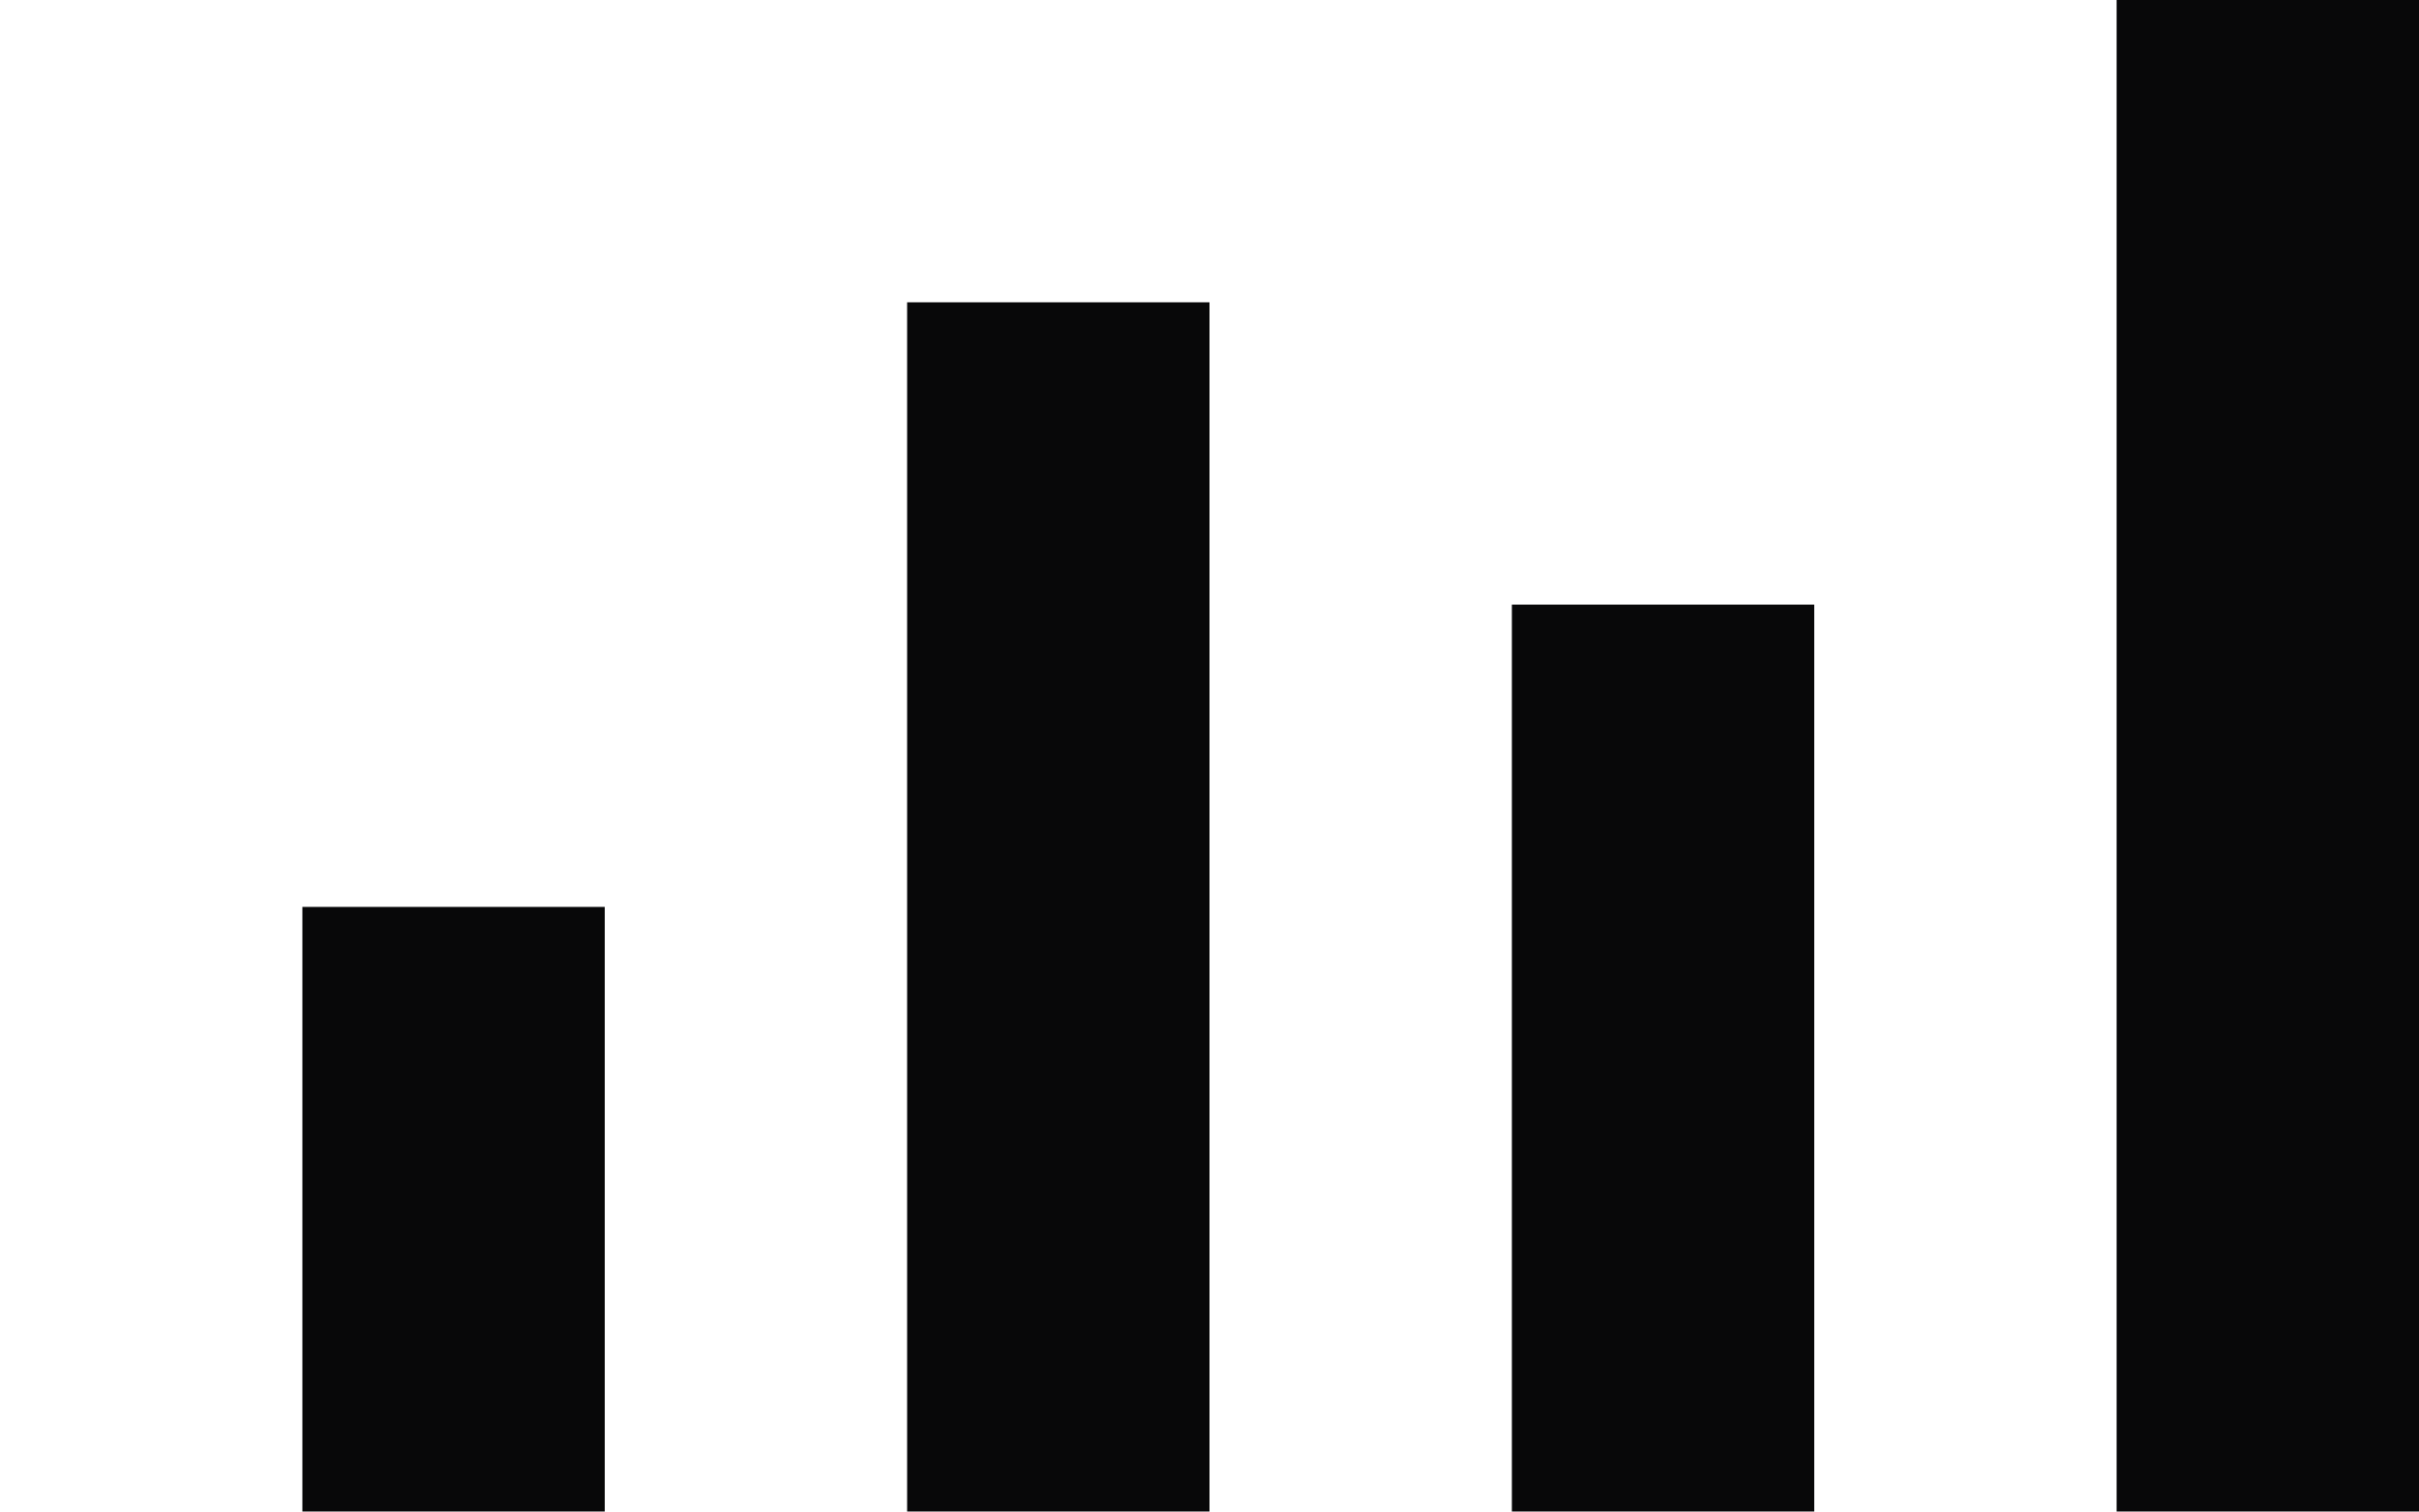
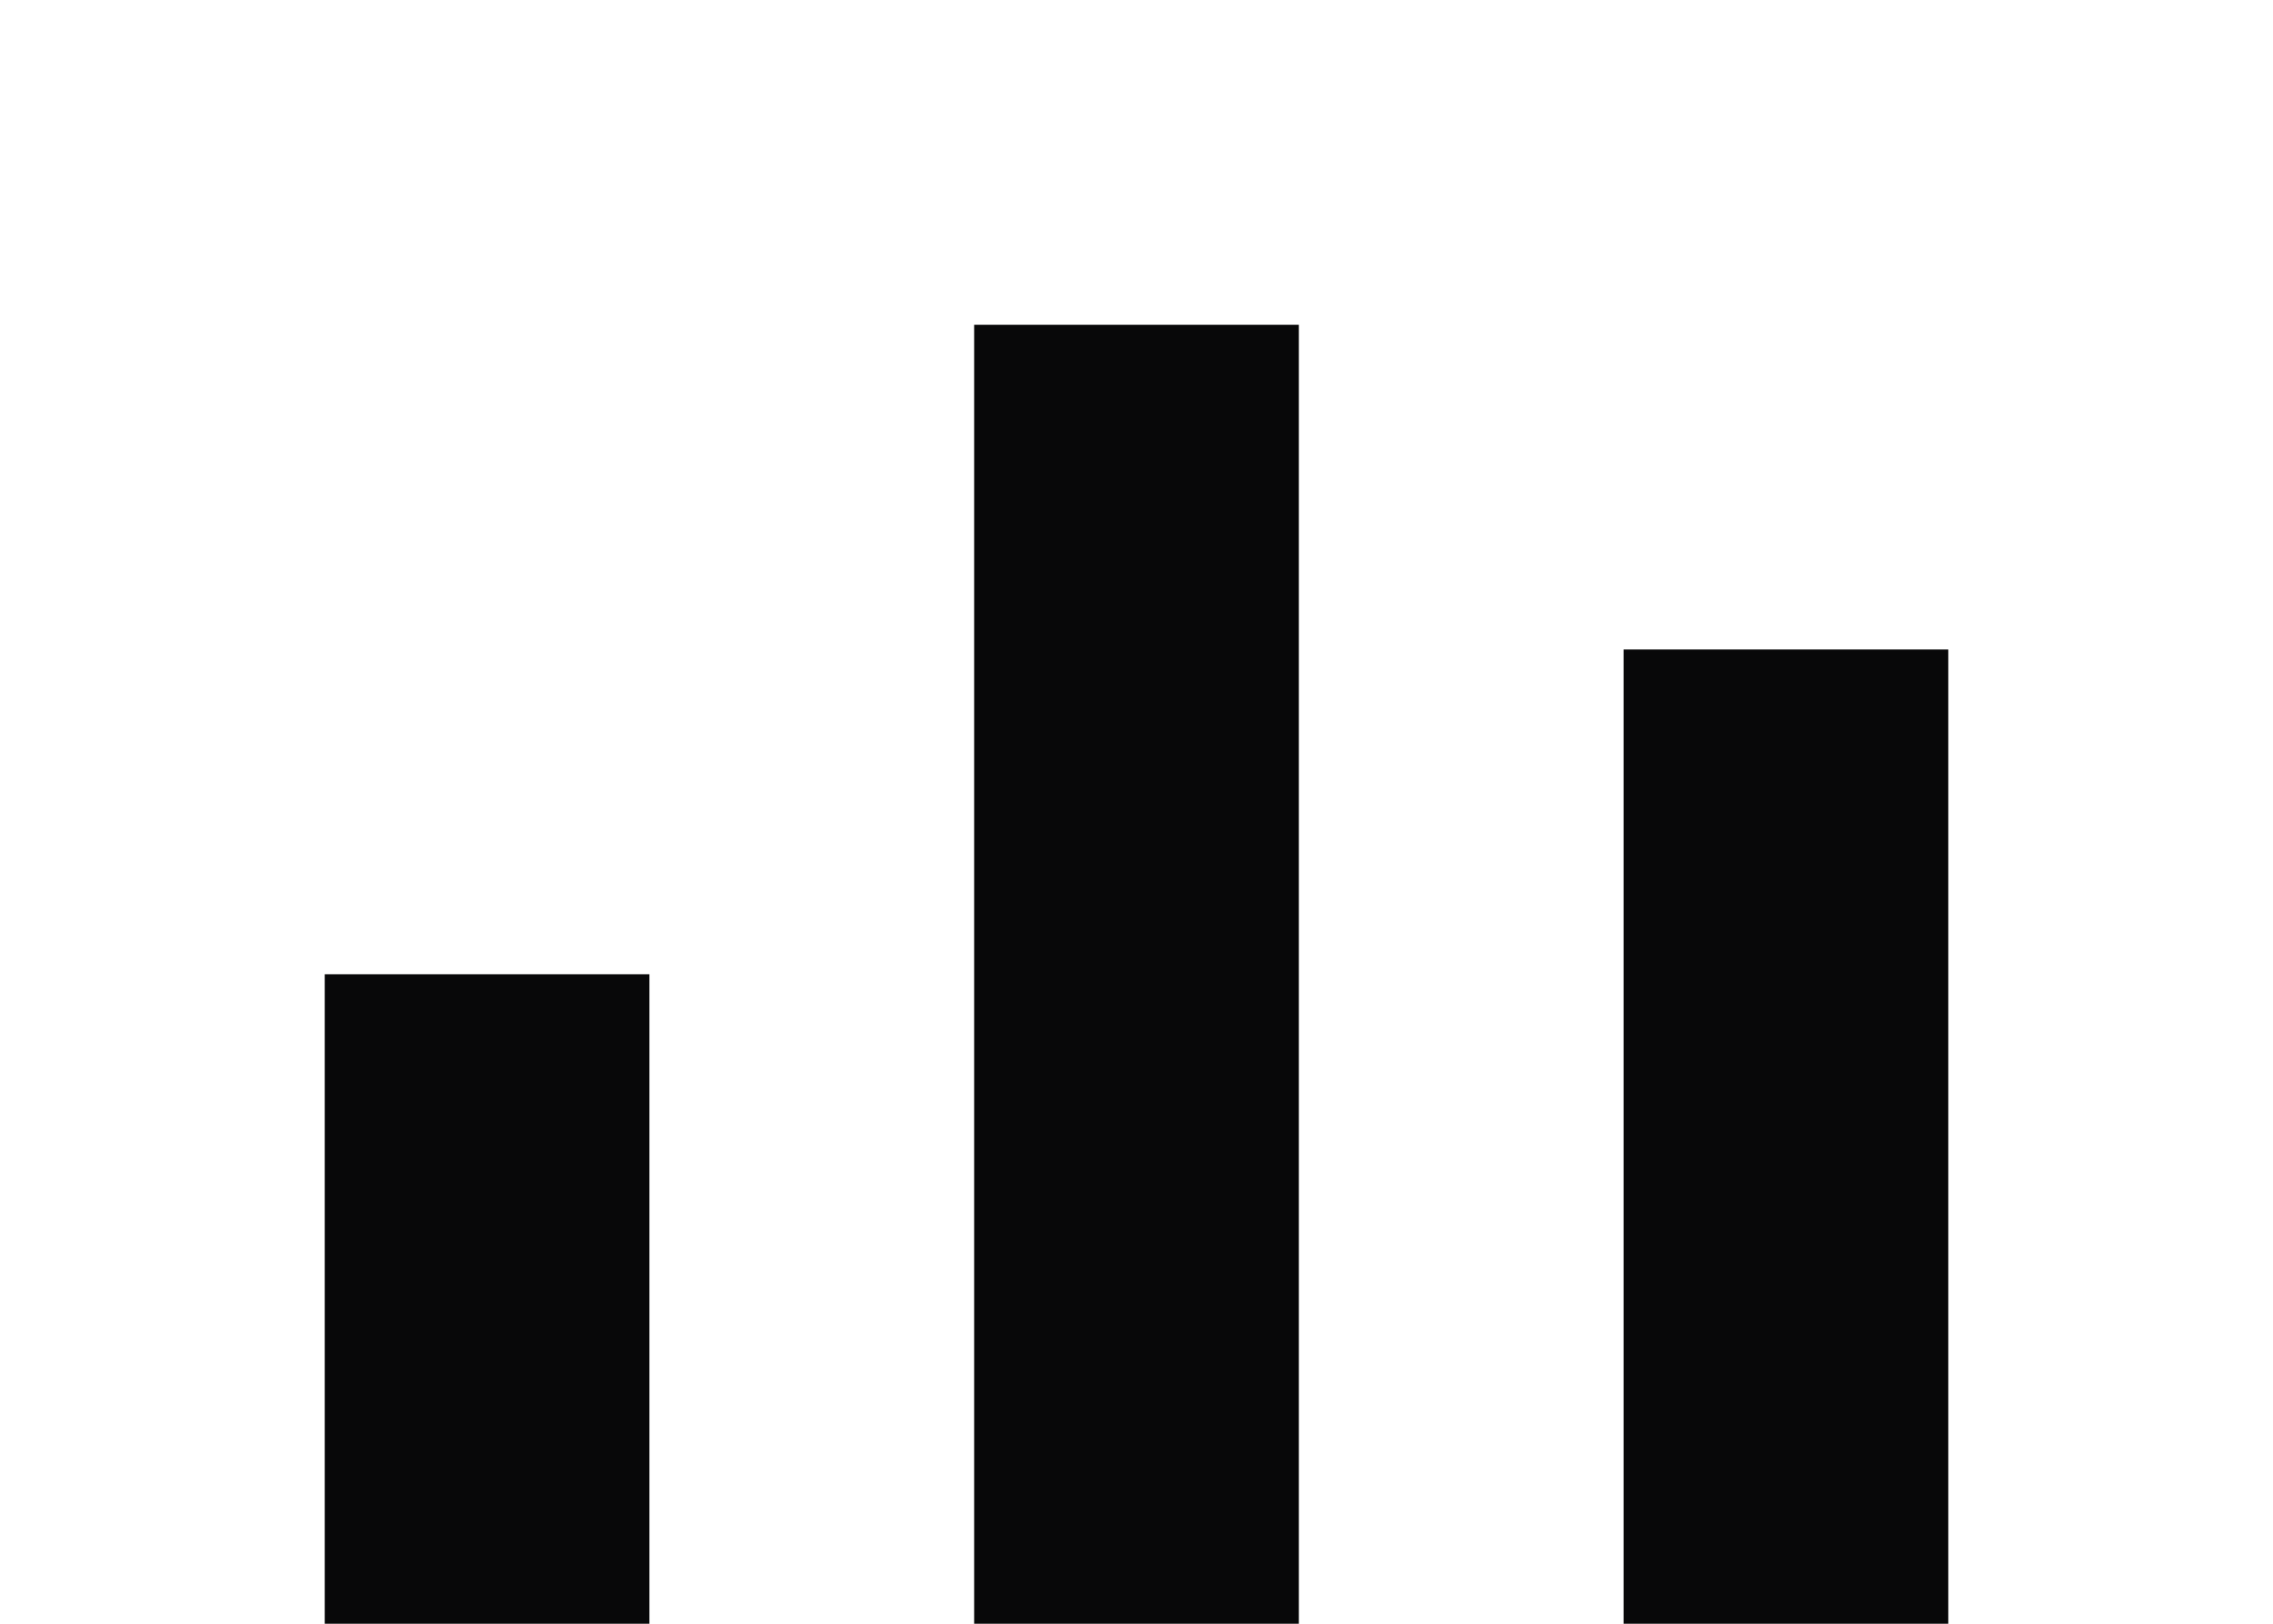
- <svg xmlns="http://www.w3.org/2000/svg" width="8" height="5" viewBox="0 0 8 5" fill="none">
+ <svg xmlns="http://www.w3.org/2000/svg" width="7" height="5" viewBox="0 0 7 5" fill="none">
  <rect x="5" y="2" width="1" height="3" fill="#080809" />
-   <rect x="7" width="1" height="5" fill="#080809" />
  <rect x="1" y="3" width="1" height="2" fill="#080809" />
  <rect x="3" y="1" width="1" height="4" fill="#080809" />
</svg>
